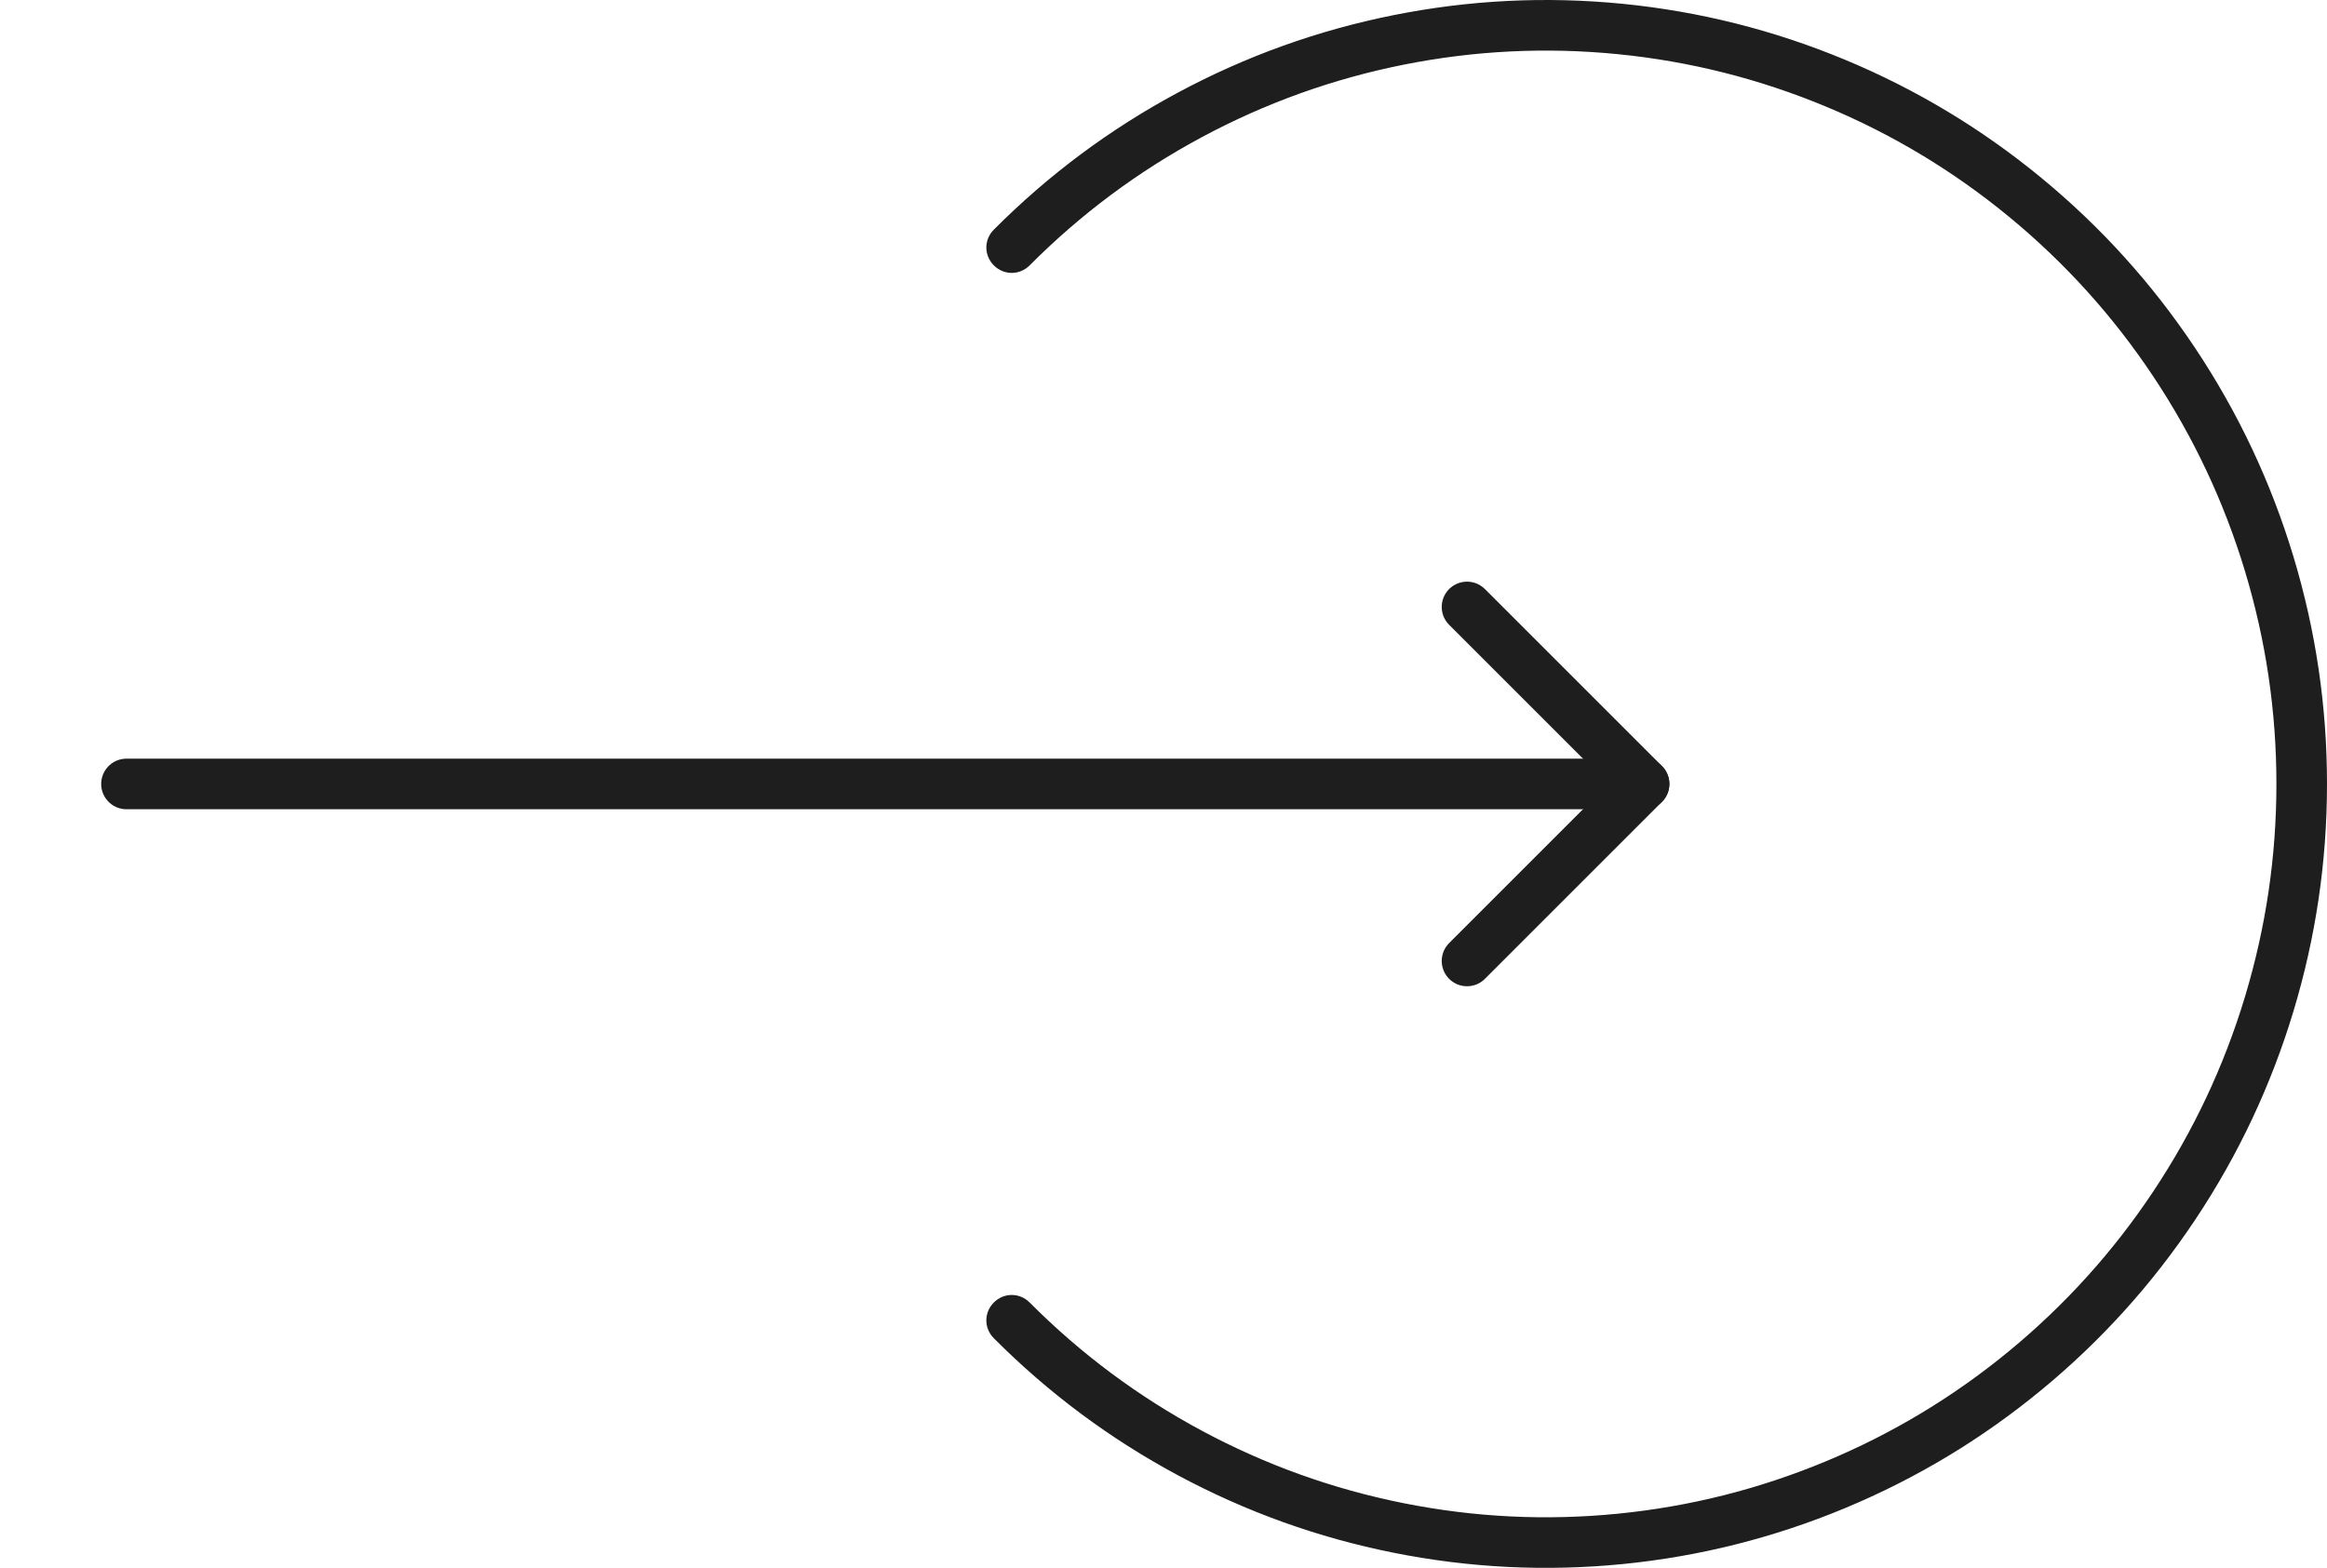
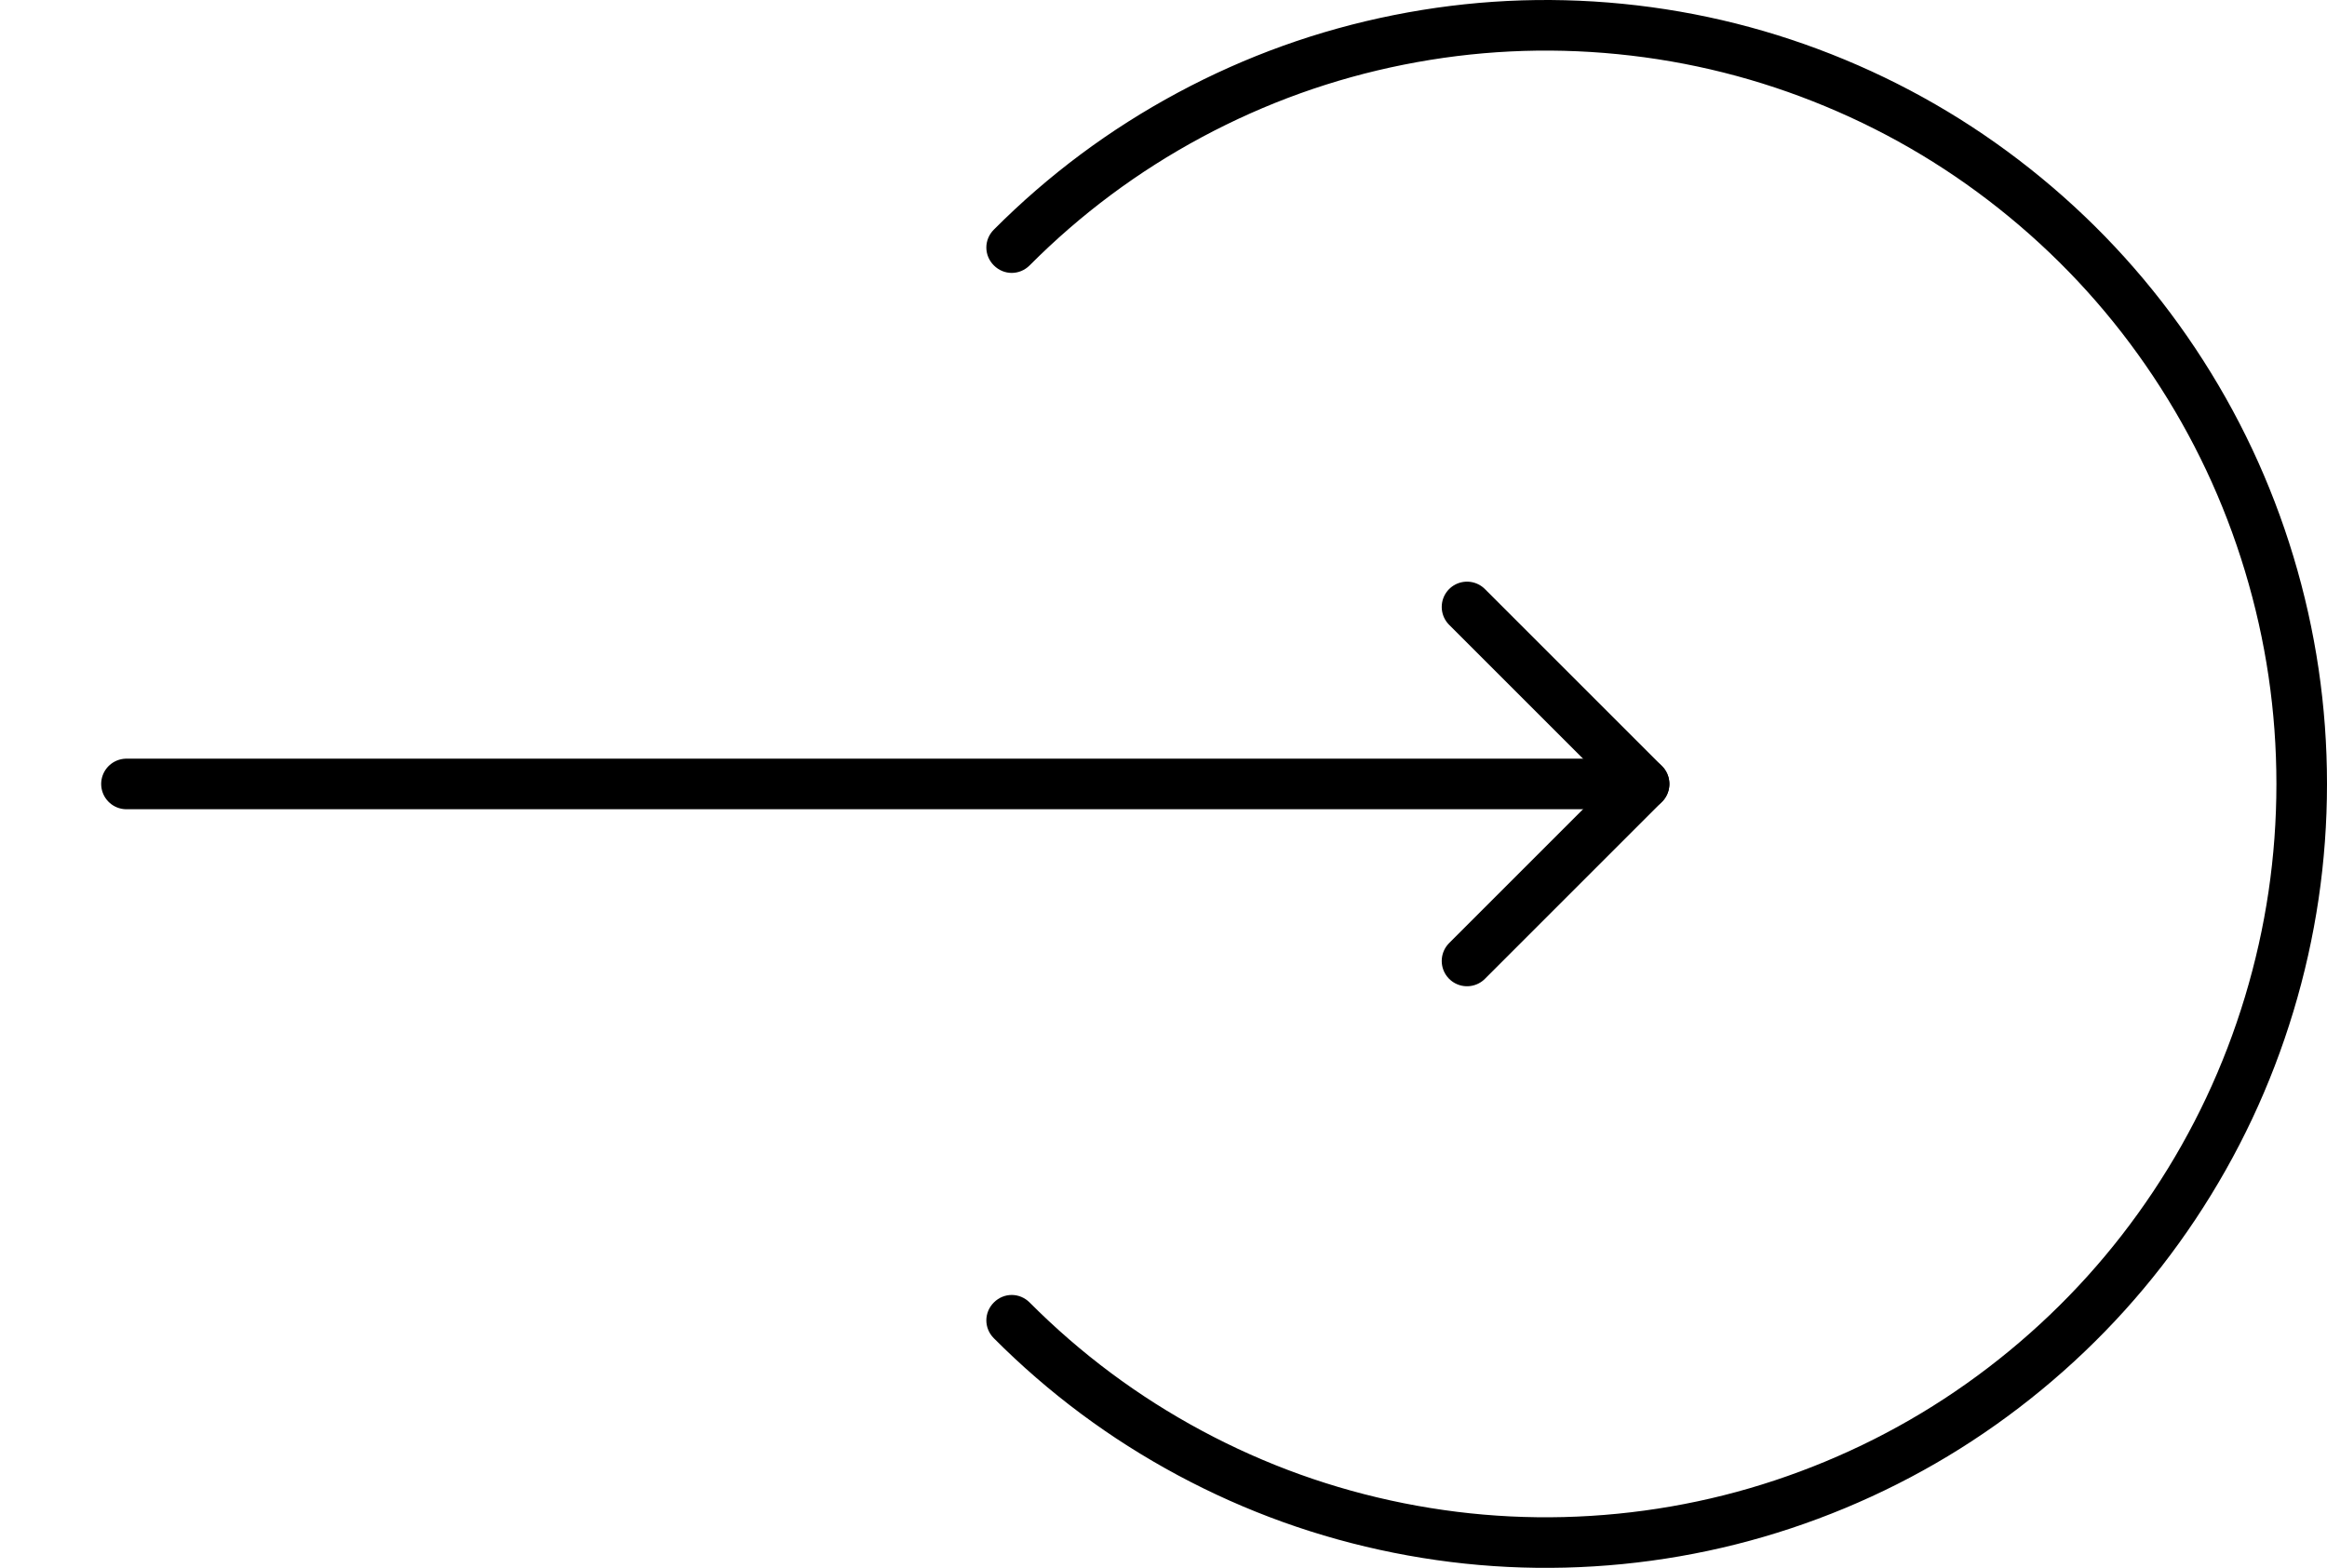
- <svg xmlns="http://www.w3.org/2000/svg" viewBox="0 0 92 62.003" fill="none" customFrame="#000000">
-   <defs>
-     <clipPath id="clipPath_0">
-       <rect width="70" height="24" x="0" y="19.001" fill="rgb(255,255,255)" />
-     </clipPath>
-   </defs>
-   <rect id="link" width="91" height="60" x="0" y="1.001" />
-   <path id="Ellipse 31" d="M50.291 9.492C48.272 7.465 46.004 5.775 43.485 4.423C40.967 3.072 38.308 2.116 35.508 1.557C32.707 0.998 29.887 0.859 27.045 1.14C24.204 1.421 21.464 2.11 18.826 3.207C16.188 4.304 13.766 5.762 11.559 7.581C9.351 9.401 7.454 11.502 5.867 13.887C4.281 16.271 3.073 18.836 2.244 21.581C1.415 24.325 1 27.132 1 30C1 32.868 1.415 35.675 2.244 38.419C3.073 41.164 4.281 43.728 5.867 46.113C7.454 48.498 9.351 50.599 11.559 52.419C13.766 54.238 16.188 55.696 18.826 56.793C21.464 57.89 24.204 58.579 27.045 58.86C29.887 59.141 32.707 59.002 35.508 58.443C38.308 57.884 40.967 56.928 43.485 55.577C46.004 54.225 48.272 52.535 50.291 50.508L51.709 51.919C49.55 54.087 47.124 55.893 44.431 57.339C41.738 58.784 38.894 59.806 35.899 60.404C32.904 61.002 29.887 61.151 26.848 60.851C23.809 60.55 20.88 59.813 18.058 58.64C15.237 57.466 12.647 55.907 10.287 53.962C7.927 52.017 5.898 49.77 4.202 47.221C2.506 44.672 1.215 41.931 0.329 38.998C-0.557 36.065 -1 33.065 -1 30C-1 26.935 -0.557 23.936 0.329 21.002C1.215 18.069 2.506 15.328 4.202 12.779C5.898 10.23 7.927 7.983 10.287 6.038C12.647 4.093 15.237 2.534 18.058 1.36C20.88 0.187 23.809 -0.55 26.848 -0.851C29.887 -1.151 32.904 -1.002 35.899 -0.404C38.894 0.194 41.738 1.216 44.431 2.661C47.124 4.107 49.55 5.913 51.709 8.081L50.291 9.492ZM51.68 8.081L51.709 8.081C52.104 8.478 52.102 9.1 51.706 9.495C51.309 9.891 50.687 9.889 50.291 9.492L50.291 9.464L51.68 8.081ZM50.291 50.536L50.291 50.508C50.687 50.111 51.309 50.109 51.706 50.505C52.102 50.9 52.104 51.522 51.709 51.919L51.68 51.919L50.291 50.536Z" fill="rgb(31,30,30)" fill-rule="nonzero" transform="matrix(-1,-8.74228e-08,8.74228e-08,-1,91,61.0015)" />
-   <g id="fi:arrow-right" clip-path="url(#clipPath_0)" customFrame="url(#clipPath_0)">
-     <rect id="fi:arrow-right" width="70" height="24" x="0" y="19.001" />
-     <path id="Vector" d="M5 31.002L65 31.002" stroke="rgb(31,30,30)" stroke-linecap="round" stroke-linejoin="round" stroke-width="2" />
-     <path id="Vector" d="M58 24.002L65 31.002L58 38.002" fill-rule="nonzero" stroke="rgb(31,30,30)" stroke-linecap="round" stroke-linejoin="round" stroke-width="2" />
-   </g>
+ <svg xmlns="http://www.w3.org/2000/svg" viewBox="0 0 92 62.003" fill="none">
+   <path d="M50.291 9.492C48.272 7.465 46.004 5.775 43.485 4.423C40.967 3.072 38.308 2.116 35.508 1.557C32.707 0.998 29.887 0.859 27.045 1.14C24.204 1.421 21.464 2.11 18.826 3.207C16.188 4.304 13.766 5.762 11.559 7.581C9.351 9.401 7.454 11.502 5.867 13.887C4.281 16.271 3.073 18.836 2.244 21.581C1.415 24.325 1 27.132 1 30C1 32.868 1.415 35.675 2.244 38.419C3.073 41.164 4.281 43.728 5.867 46.113C7.454 48.498 9.351 50.599 11.559 52.419C13.766 54.238 16.188 55.696 18.826 56.793C21.464 57.89 24.204 58.579 27.045 58.86C29.887 59.141 32.707 59.002 35.508 58.443C38.308 57.884 40.967 56.928 43.485 55.577C46.004 54.225 48.272 52.535 50.291 50.508L51.709 51.919C49.55 54.087 47.124 55.893 44.431 57.339C41.738 58.784 38.894 59.806 35.899 60.404C32.904 61.002 29.887 61.151 26.848 60.851C23.809 60.55 20.88 59.813 18.058 58.64C15.237 57.466 12.647 55.907 10.287 53.962C7.927 52.017 5.898 49.77 4.202 47.221C2.506 44.672 1.215 41.931 0.329 38.998C-0.557 36.065 -1 33.065 -1 30C-1 26.935 -0.557 23.936 0.329 21.002C1.215 18.069 2.506 15.328 4.202 12.779C5.898 10.23 7.927 7.983 10.287 6.038C12.647 4.093 15.237 2.534 18.058 1.36C20.88 0.187 23.809 -0.55 26.848 -0.851C29.887 -1.151 32.904 -1.002 35.899 -0.404C38.894 0.194 41.738 1.216 44.431 2.661C47.124 4.107 49.55 5.913 51.709 8.081L50.291 9.492ZM51.68 8.081L51.709 8.081C52.104 8.478 52.102 9.1 51.706 9.495C51.309 9.891 50.687 9.889 50.291 9.492L50.291 9.464L51.68 8.081ZM50.291 50.536L50.291 50.508C50.687 50.111 51.309 50.109 51.706 50.505C52.102 50.9 52.104 51.522 51.709 51.919L51.68 51.919L50.291 50.536Z" fill="currentColor" fill-rule="nonzero" transform="matrix(-1,-8.74228e-08,8.74228e-08,-1,91,61.0015)" />
+   <path d="M5 31.002L65 31.002" stroke="currentColor" stroke-linecap="round" stroke-linejoin="round" stroke-width="2" />
+   <path d="M58 24.002L65 31.002L58 38.002" fill-rule="nonzero" stroke="currentColor" stroke-linecap="round" stroke-linejoin="round" stroke-width="2" />
</svg>
